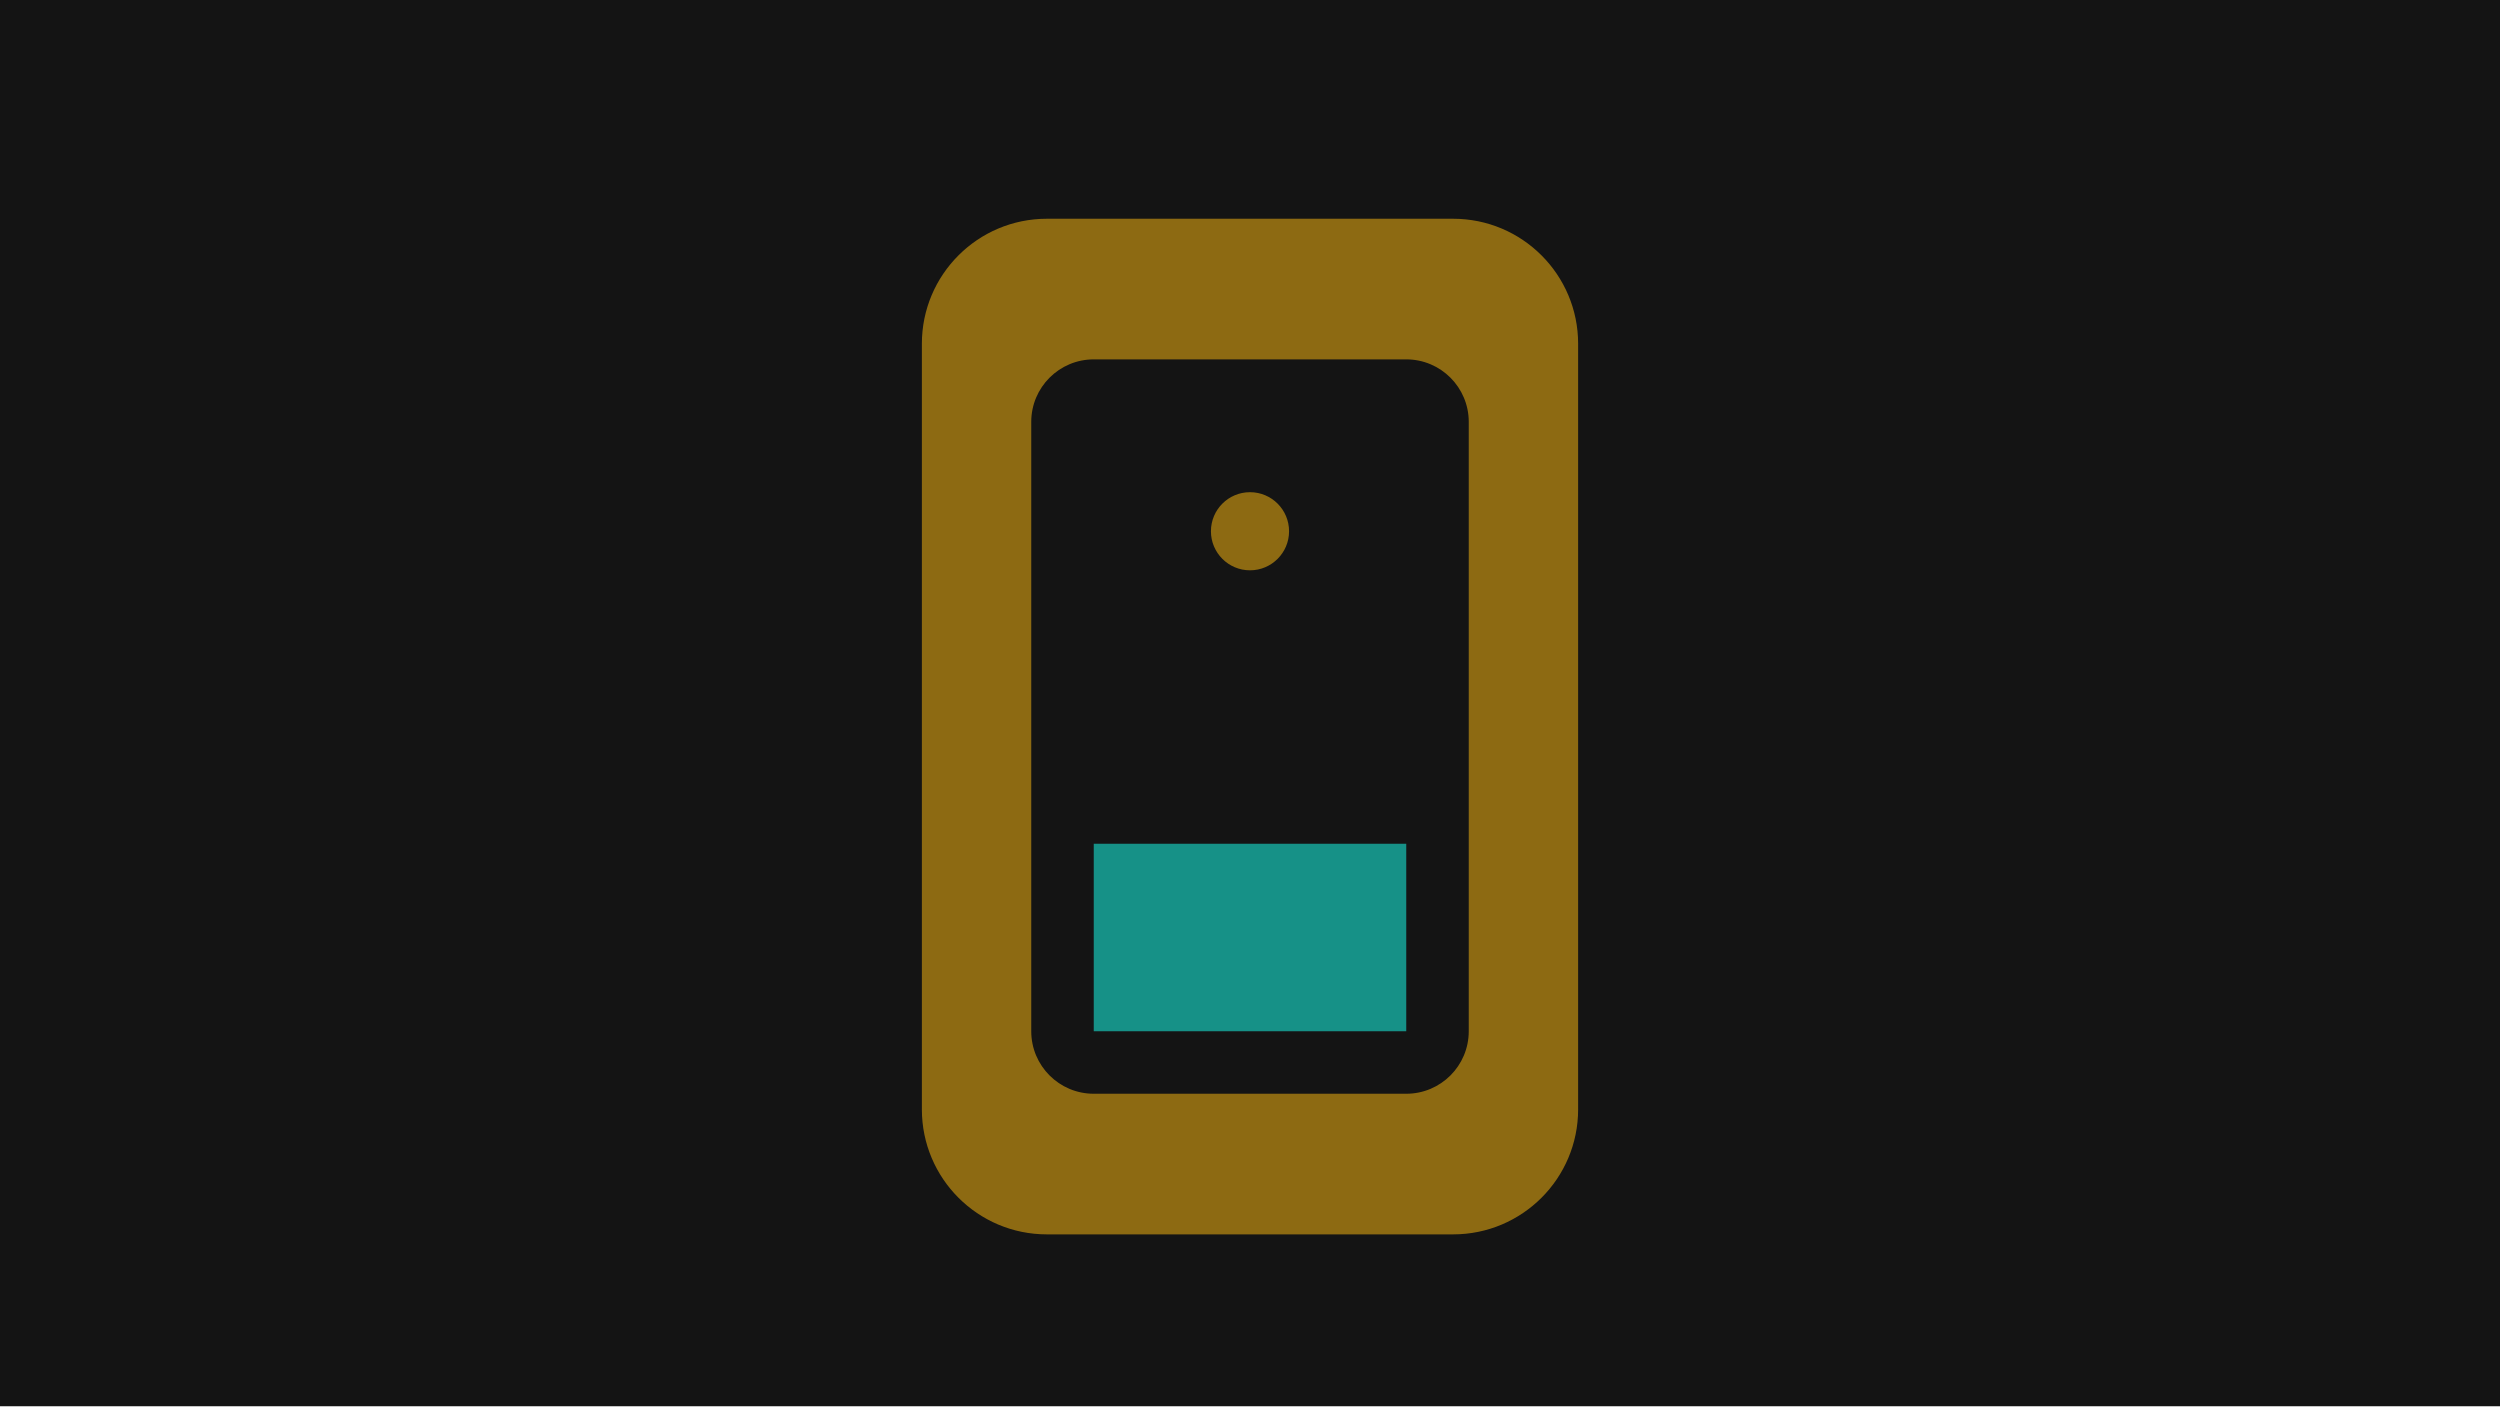
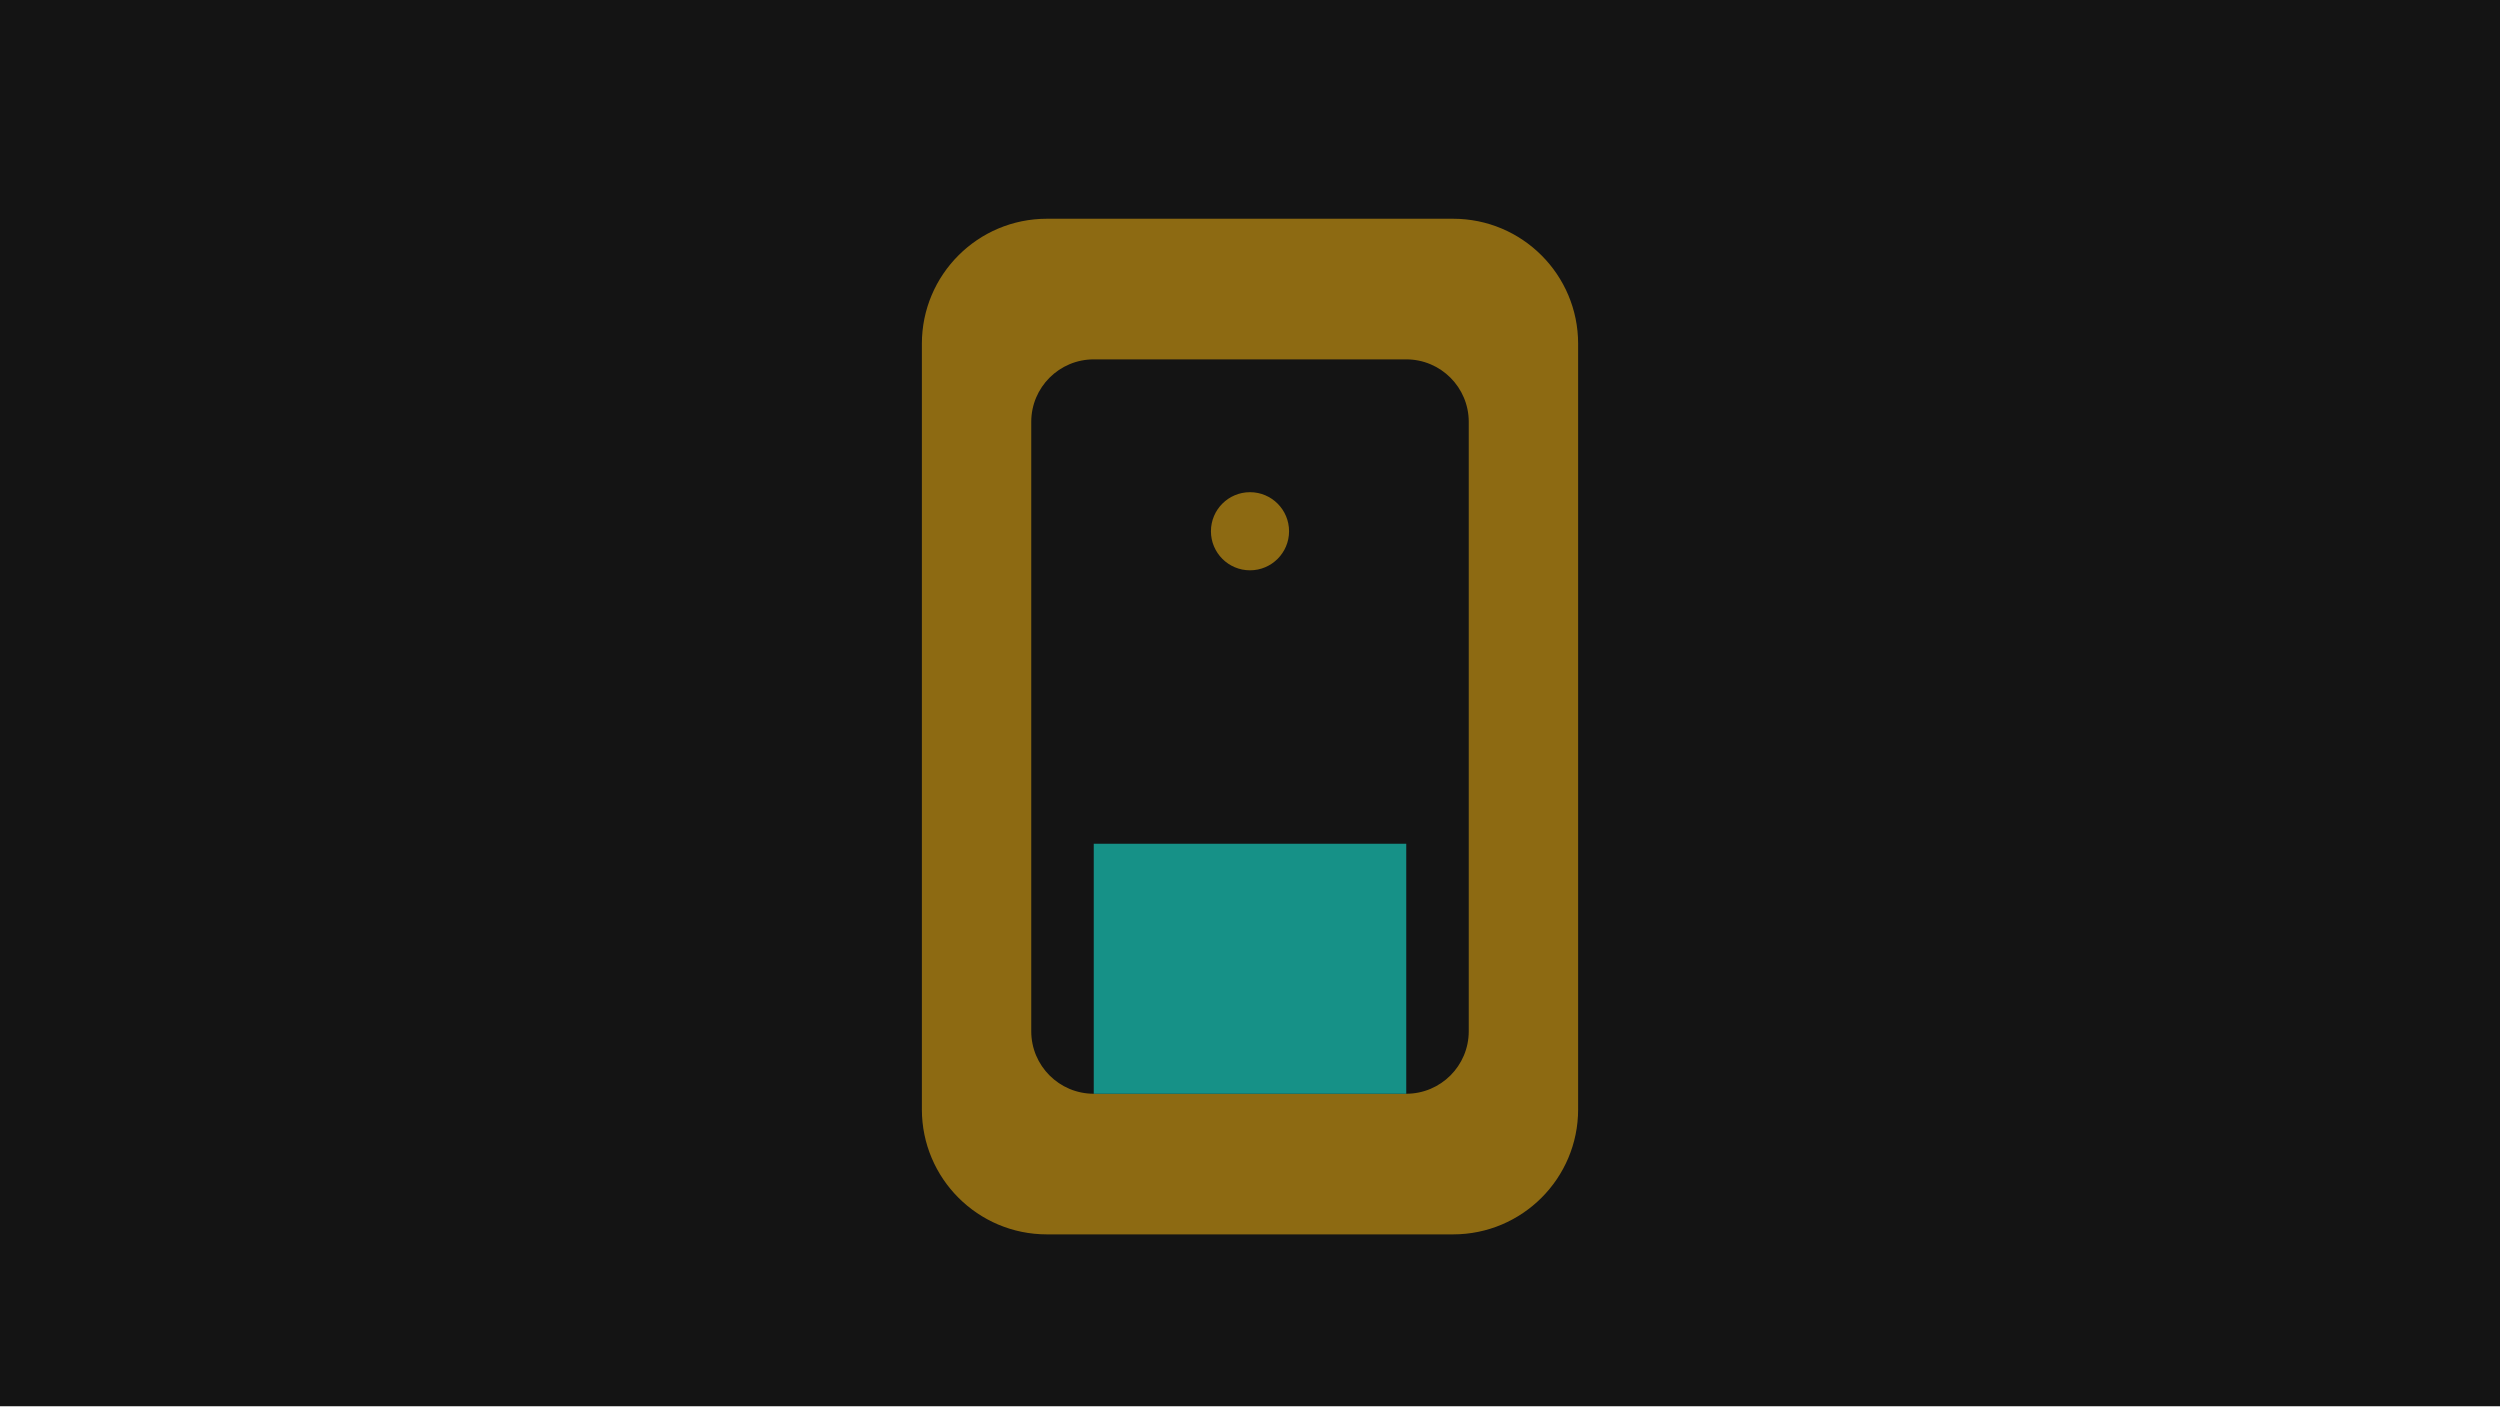
<svg xmlns="http://www.w3.org/2000/svg" width="320" height="180" viewBox="0 0 320 180">
  <g id="s-stage" fill="#141414">
    <path id="s-stage-shape" d="M 0 0 H 320 V 180 H 0 Z" />
  </g>
  <g id="s-audio-vu-meter" fill="#8d6a12">
    <path id="s-audio-vu-meter-shape" d="M 134 28 H 186 A 16 16 0 0 1 202 44 V 142 A 16 16 0 0 1 186 158 H 134 A 16 16 0 0 1 118 142 V 44 A 16 16 0 0 1 134 28 Z M 140 46 A 8 8 0 0 0 132 54 V 132 A 8 8 0 0 0 140 140 H 180 A 8 8 0 0 0 188 132 V 54 A 8 8 0 0 0 180 46 H 140 Z M 155 68 A 5 5 0 1 1 165 68 A 5 5 0 1 1 155 68 Z" />
  </g>
  <g id="s-audio-vu-meter-level" fill="#169187">
-     <path id="s-audio-vu-meter-level-shape" d="M 140 108 H 180 V 132 H 140 Z">
-       <animate attributeName="d" begin="0s" dur="1s" calcMode="spline" values="M 140 108 H 180 V 132 H 140 Z;M 140 62 H 180 V 132 H 140 Z;M 140 77.64 H 180 V 132 H 140 Z;M 140 108 H 180 V 132 H 140 Z;M 140 62 H 180 V 132 H 140 Z;M 140 77.64 H 180 V 132 H 140 Z;M 140 108 H 180 V 132 H 140 Z" keyTimes="0;0.067;0.467;0.5;0.567;0.967;1" keySplines="0.16 1 0.3 1;0.25 0.6 0.4 1;0 0 1 1;0.16 1 0.3 1;0.25 0.6 0.4 1;0 0 1 1" fill="remove" repeatCount="indefinite" />
+     <path id="s-audio-vu-meter-level-shape" d="M 140 108 H 180 V 140 H 140 Z">
+       <animate attributeName="d" begin="0s" dur="1s" calcMode="spline" values="M 140 108 H 180 V 140 H 140 Z;M 140 62 H 180 V 140 H 140 Z;M 140 108 H 180 V 140 H 140 Z;M 140 62 H 180 V 140 H 140 Z;M 140 108 H 180 V 140 H 140 Z" keyTimes="0;0.067;0.5;0.567;1" keySplines="0.16 1 0.3 1;0.25 0.6 0.4 1;0.16 1 0.3 1;0.25 0.6 0.4 1" fill="remove" repeatCount="indefinite" />
    </path>
  </g>
</svg>
